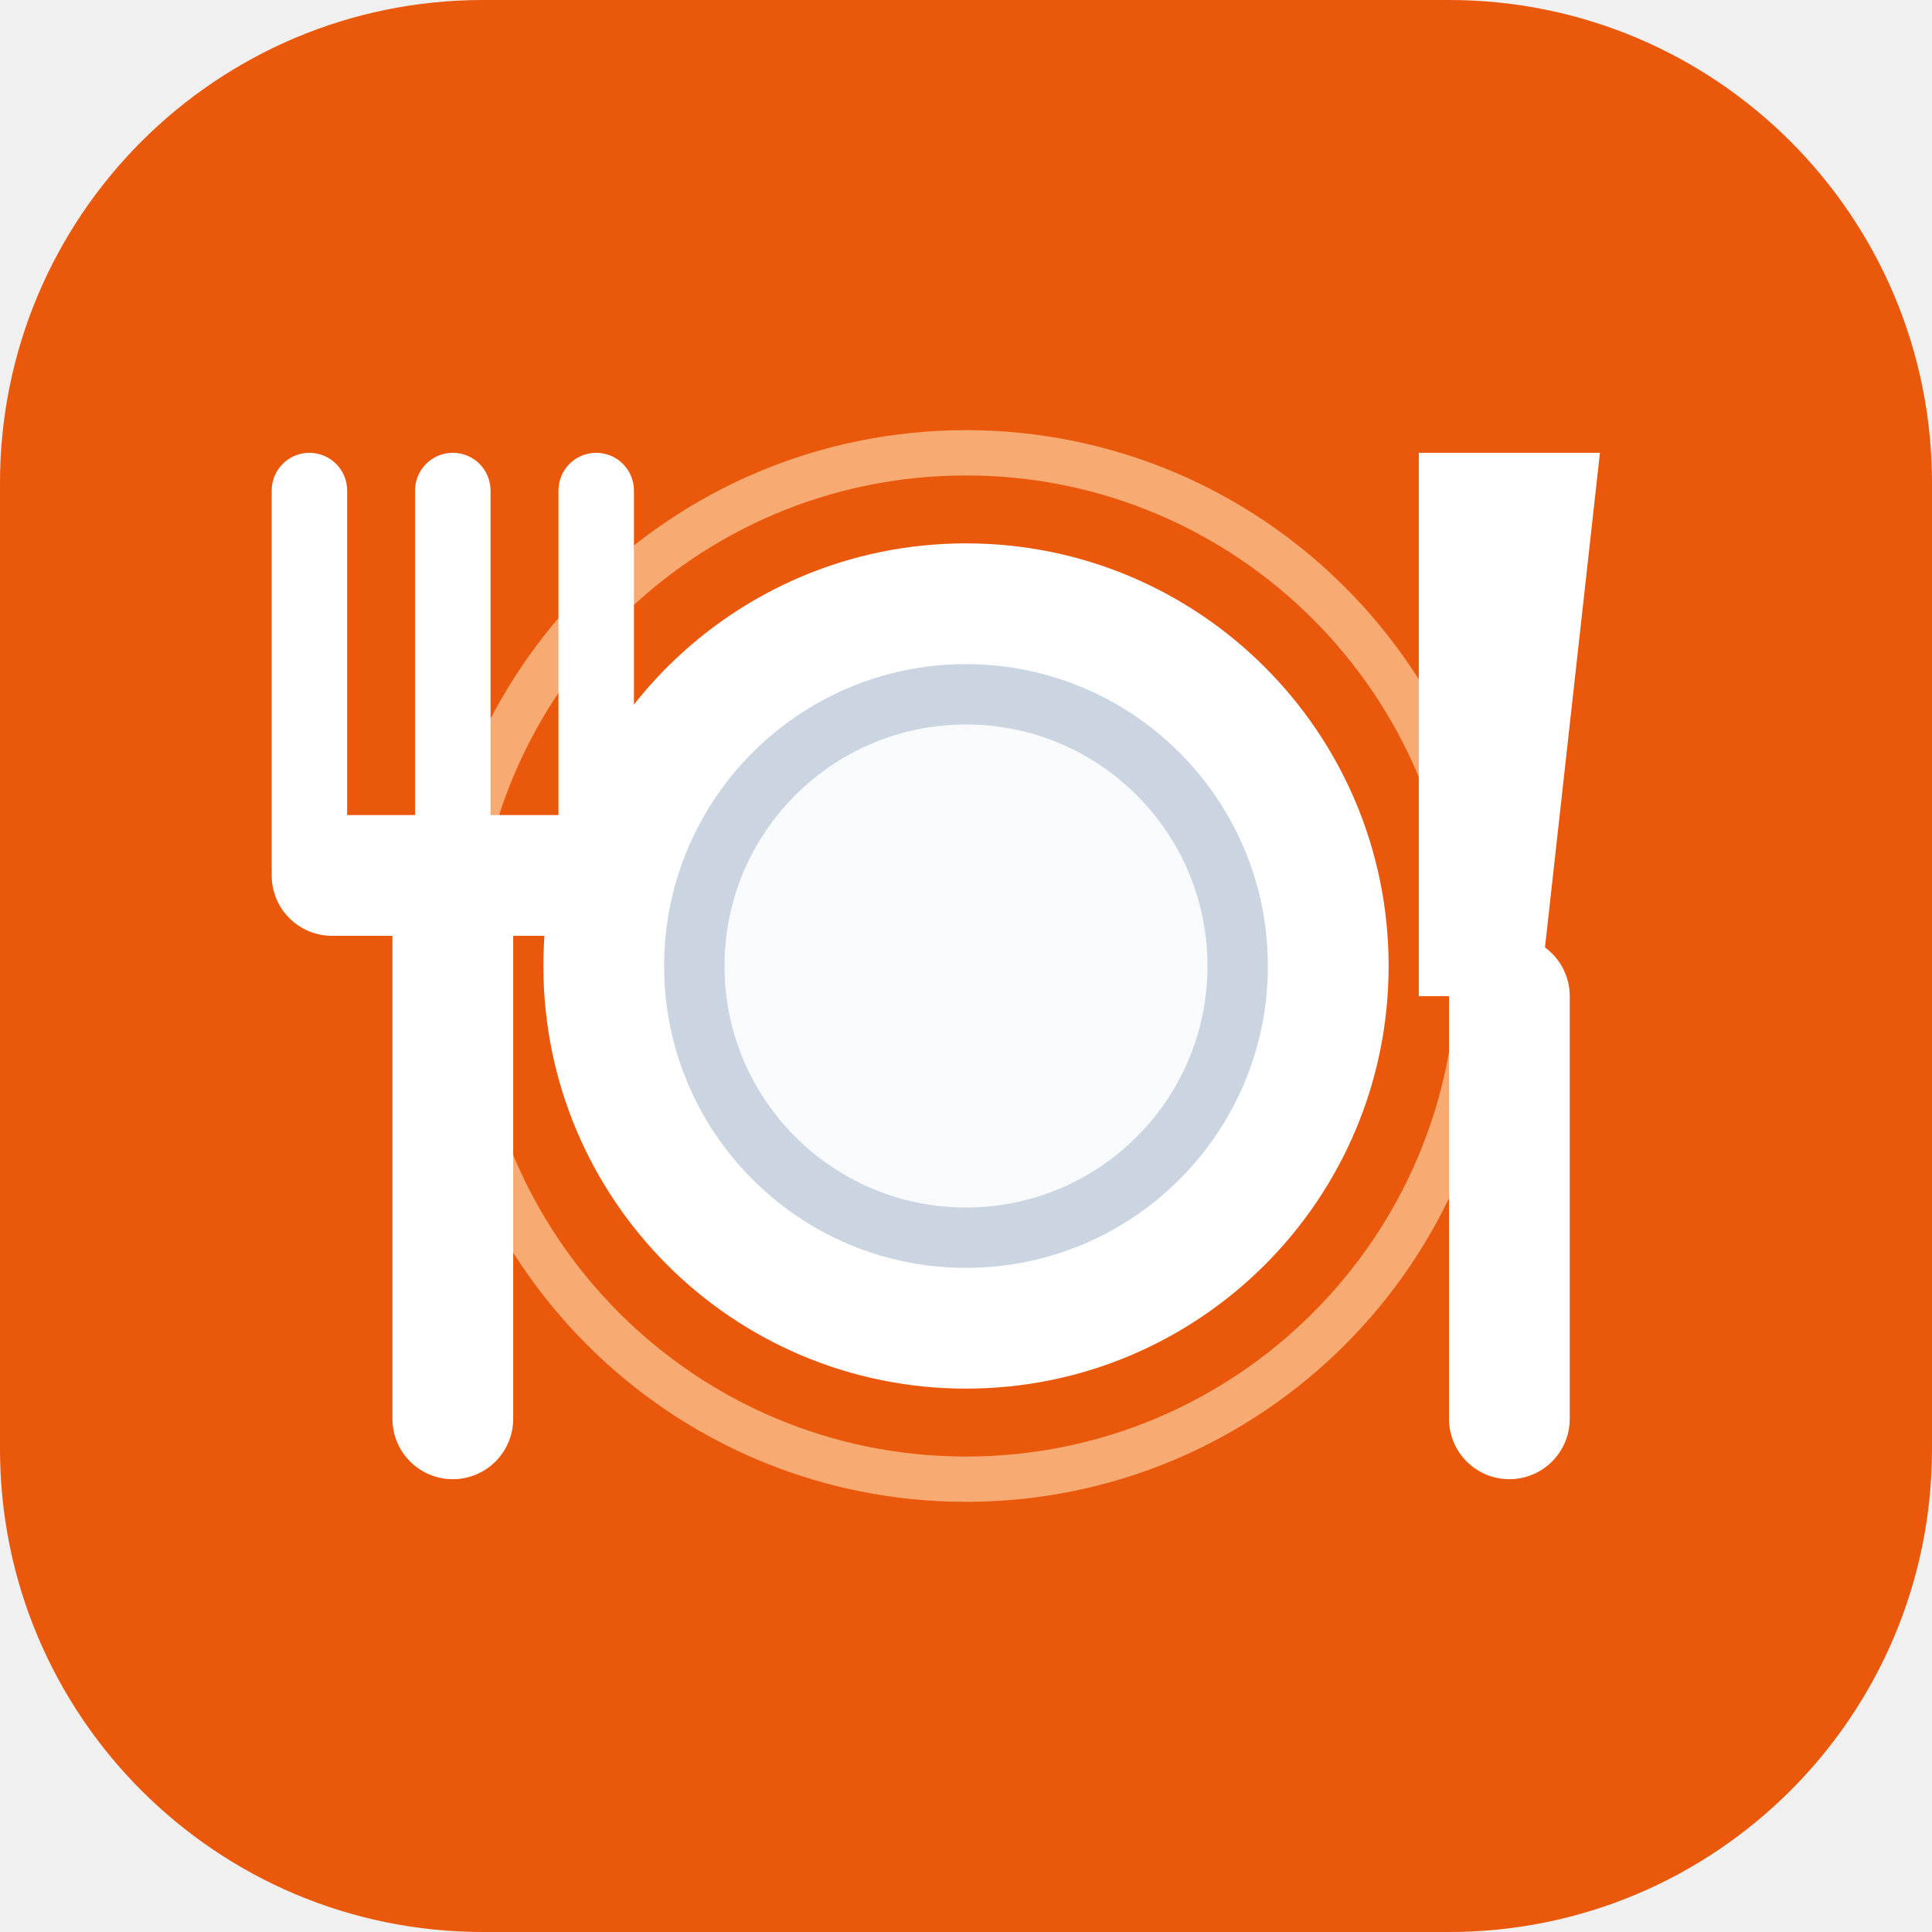
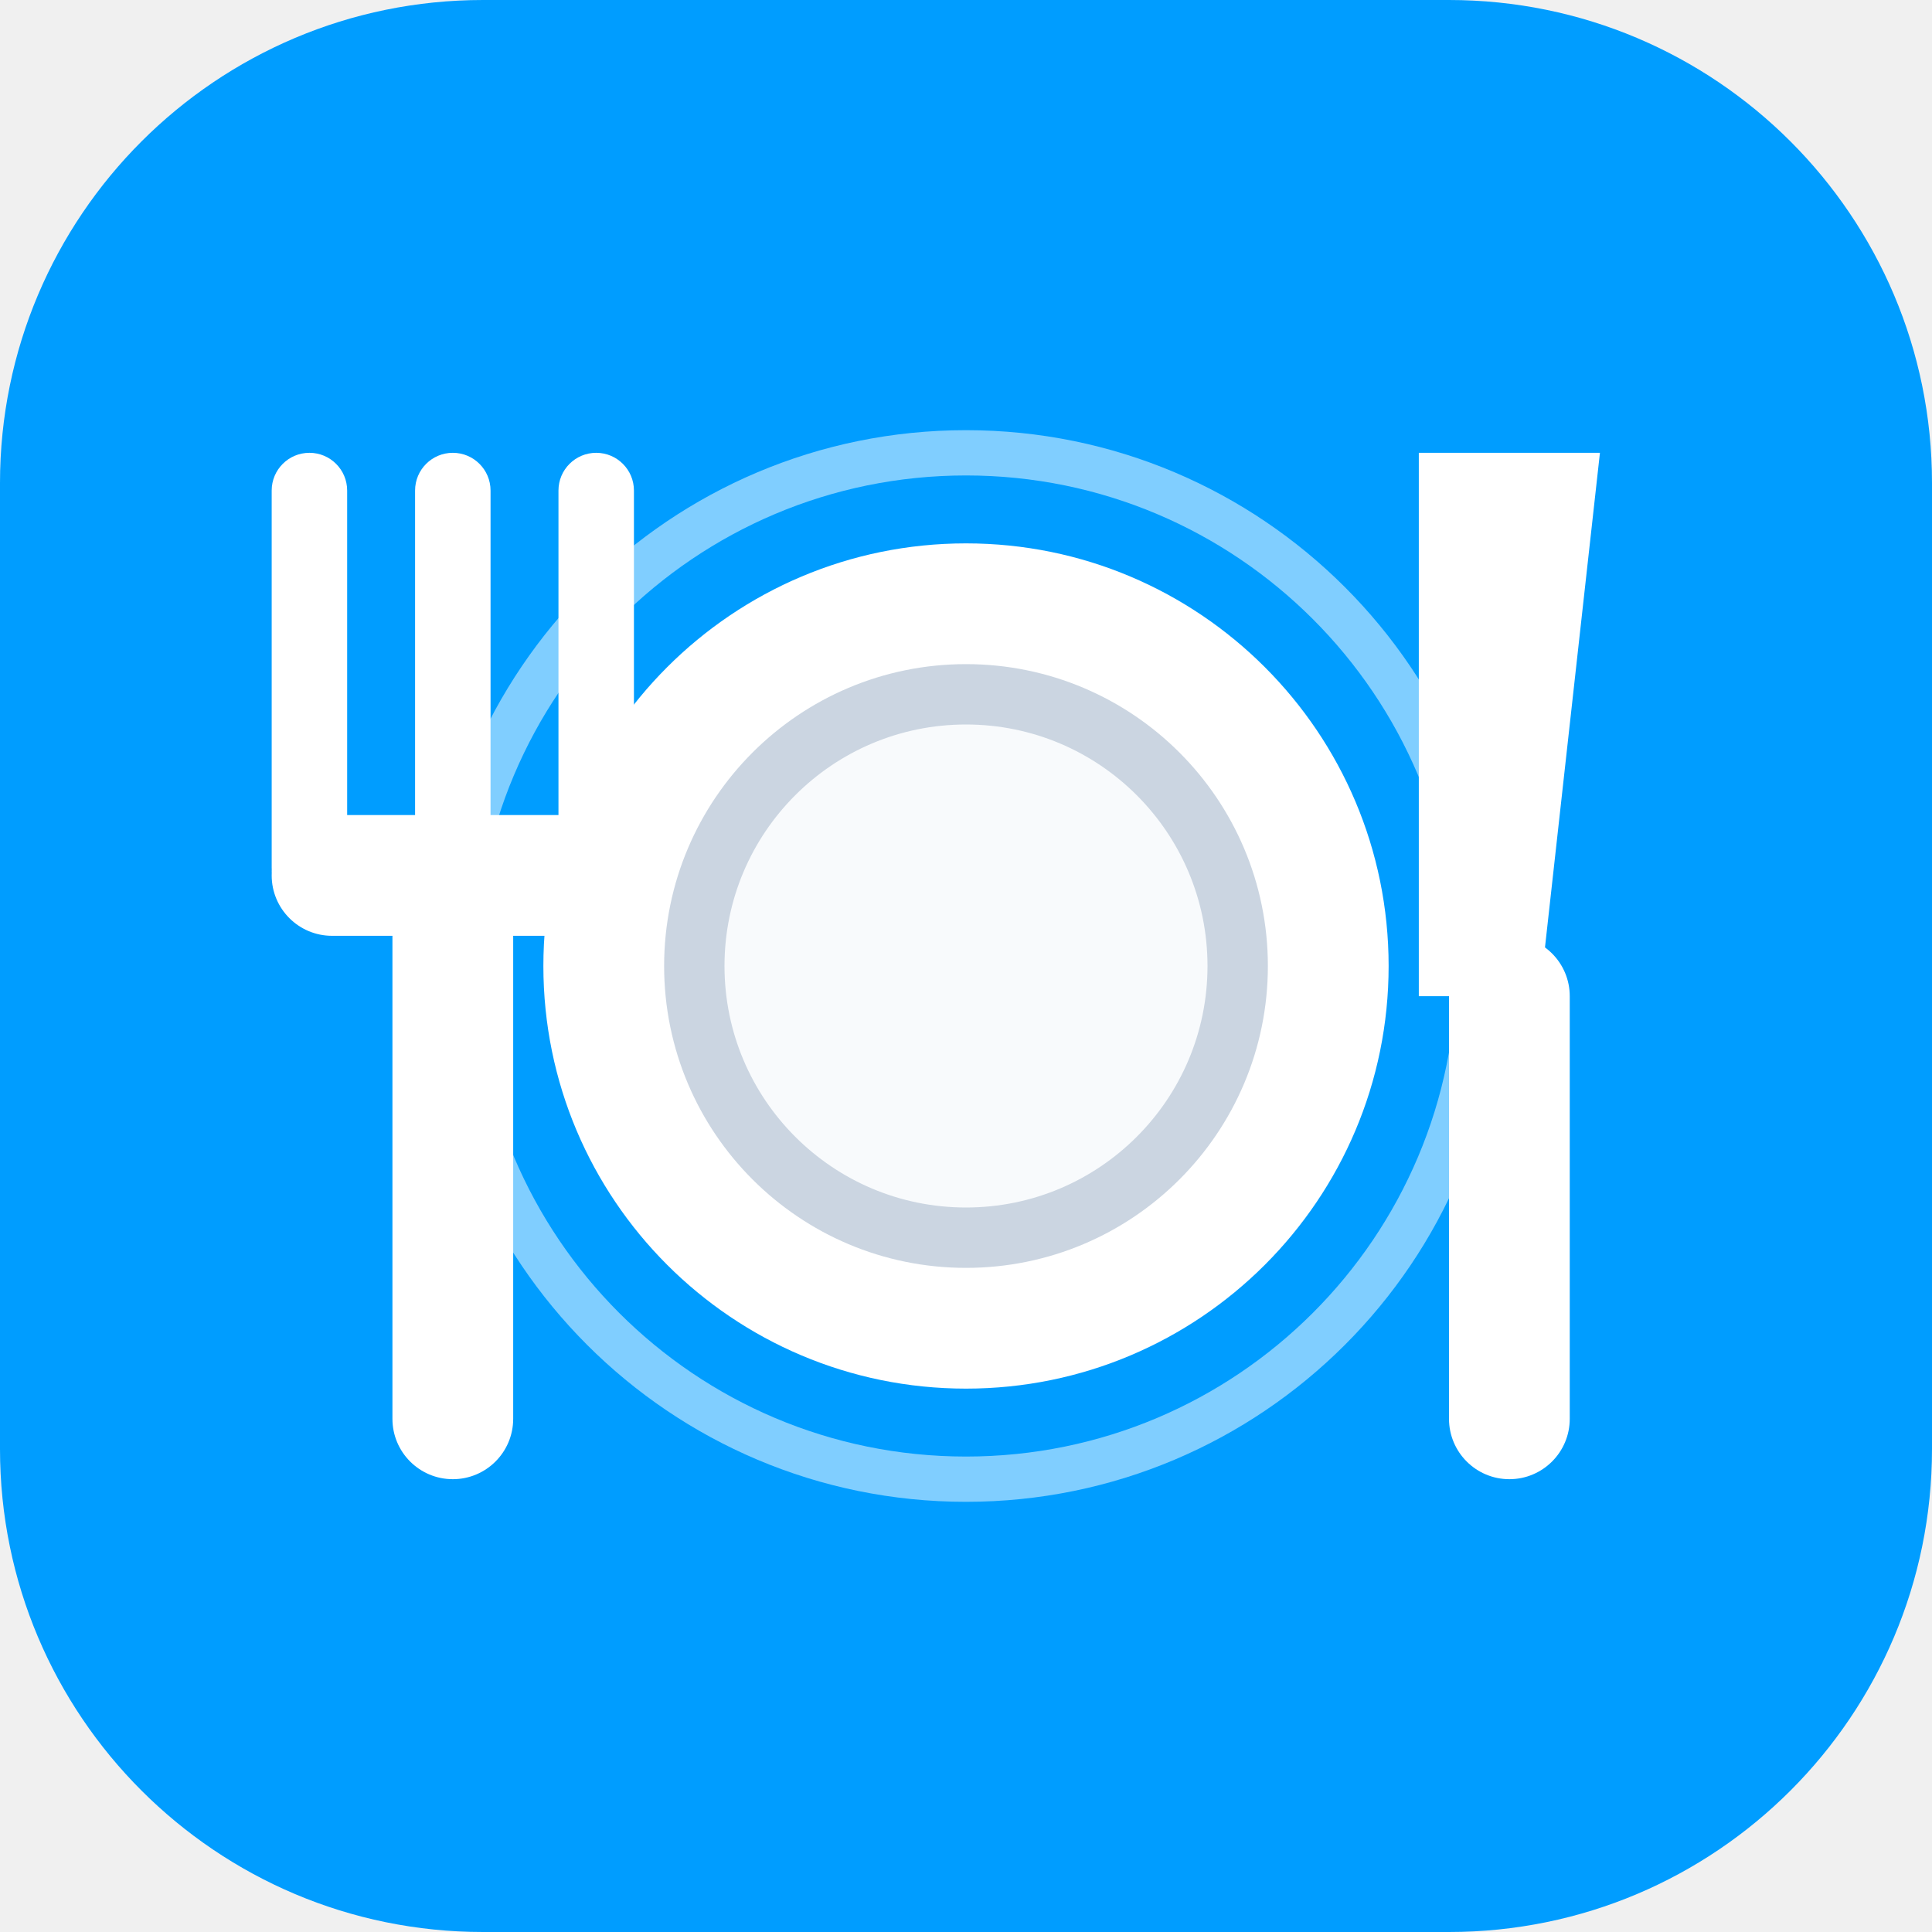
<svg xmlns="http://www.w3.org/2000/svg" viewBox="0 0 64 64" role="img" aria-labelledby="title desc">
-   <rect width="64" height="64" rx="16" fill="#ea580c" />
+   <rect width="64" height="64" rx="16" fill="#009DFF" />
  <circle cx="32" cy="32" r="14" fill="#fff" />
  <circle cx="32" cy="32" r="9" fill="#f8fafc" stroke="#cbd5e1" stroke-width="2" />
-   <circle cx="32" cy="32" r="17" fill="none" stroke="#fed7aa" stroke-width="1.5" opacity=".65" />
+   <circle cx="32" cy="32" r="17" fill="none" stroke="#C4E8FF" stroke-width="1.5" opacity=".65" />
  <rect x="13" y="29" width="4" height="20" rx="2" fill="#fff" />
  <rect x="9" y="15" width="2.5" height="15" rx="1.25" fill="#fff" />
  <rect x="13.75" y="15" width="2.5" height="15" rx="1.25" fill="#fff" />
  <rect x="18.5" y="15" width="2.5" height="15" rx="1.25" fill="#fff" />
  <rect x="9" y="27" width="12" height="4" rx="2" fill="#fff" />
  <path d="M47 15h6l-2 18h-4z" fill="#fff" />
  <rect x="48" y="31" width="4" height="18" rx="2" fill="#fff" />
</svg>
